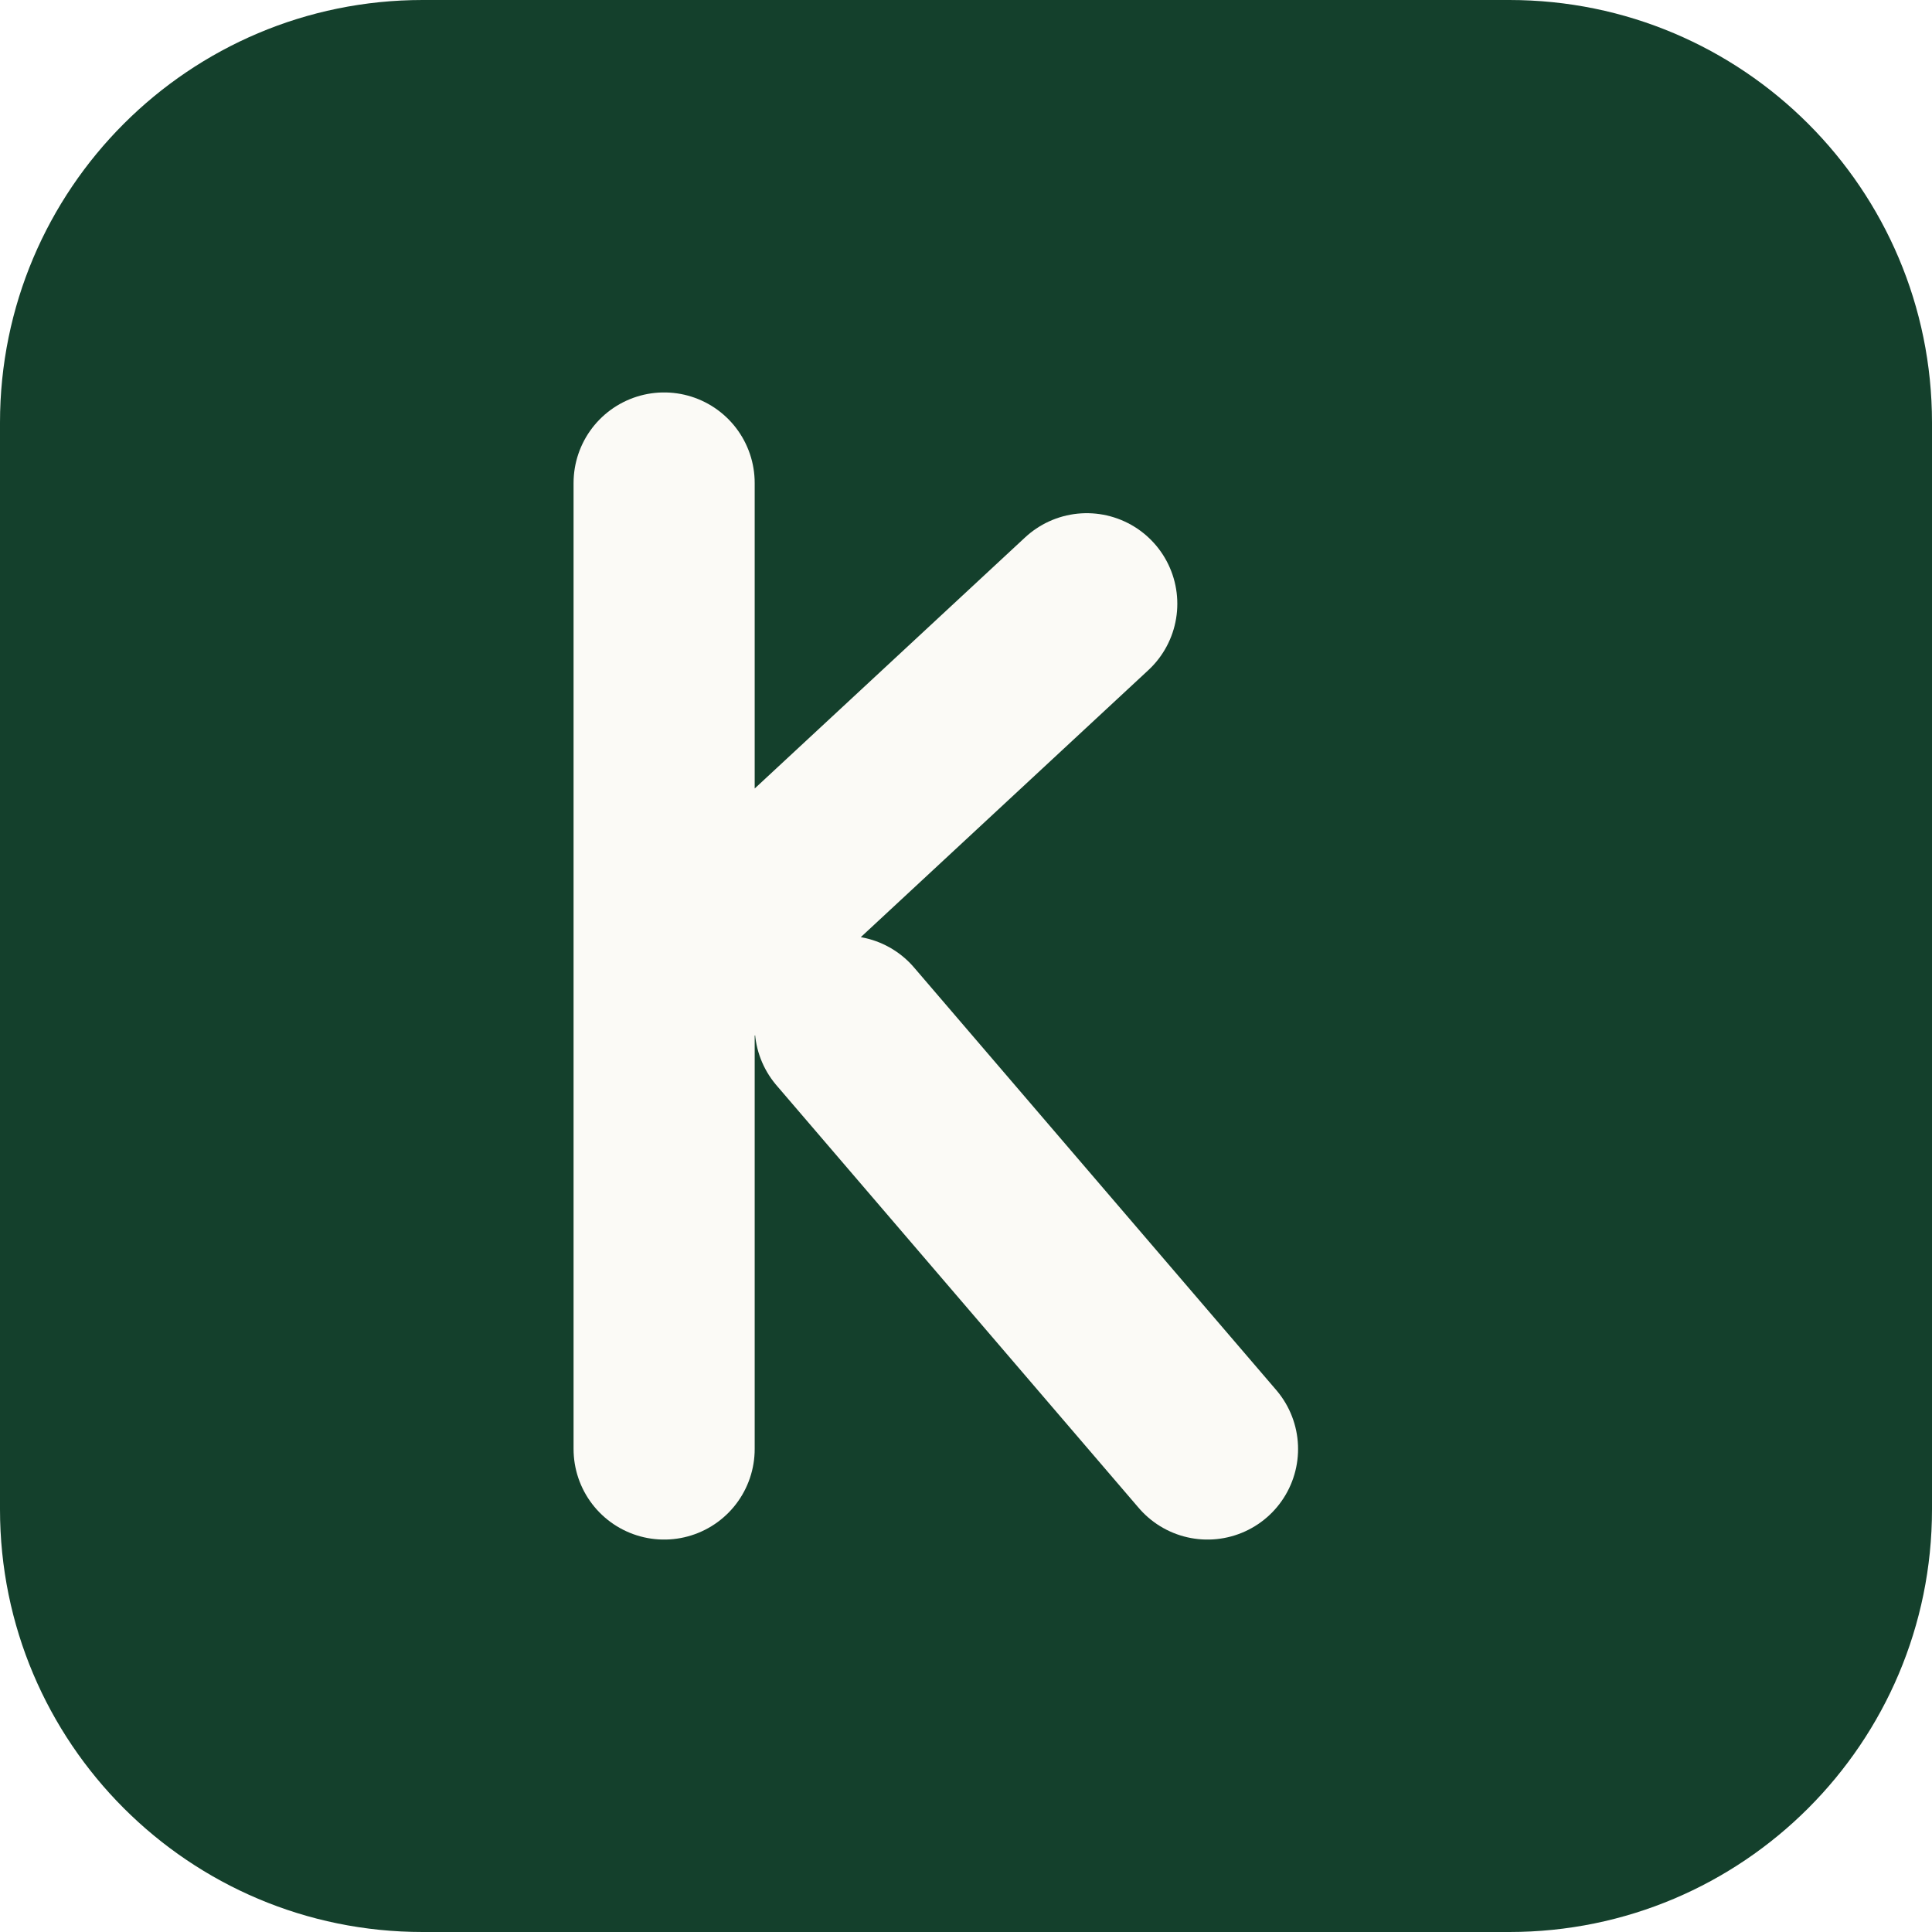
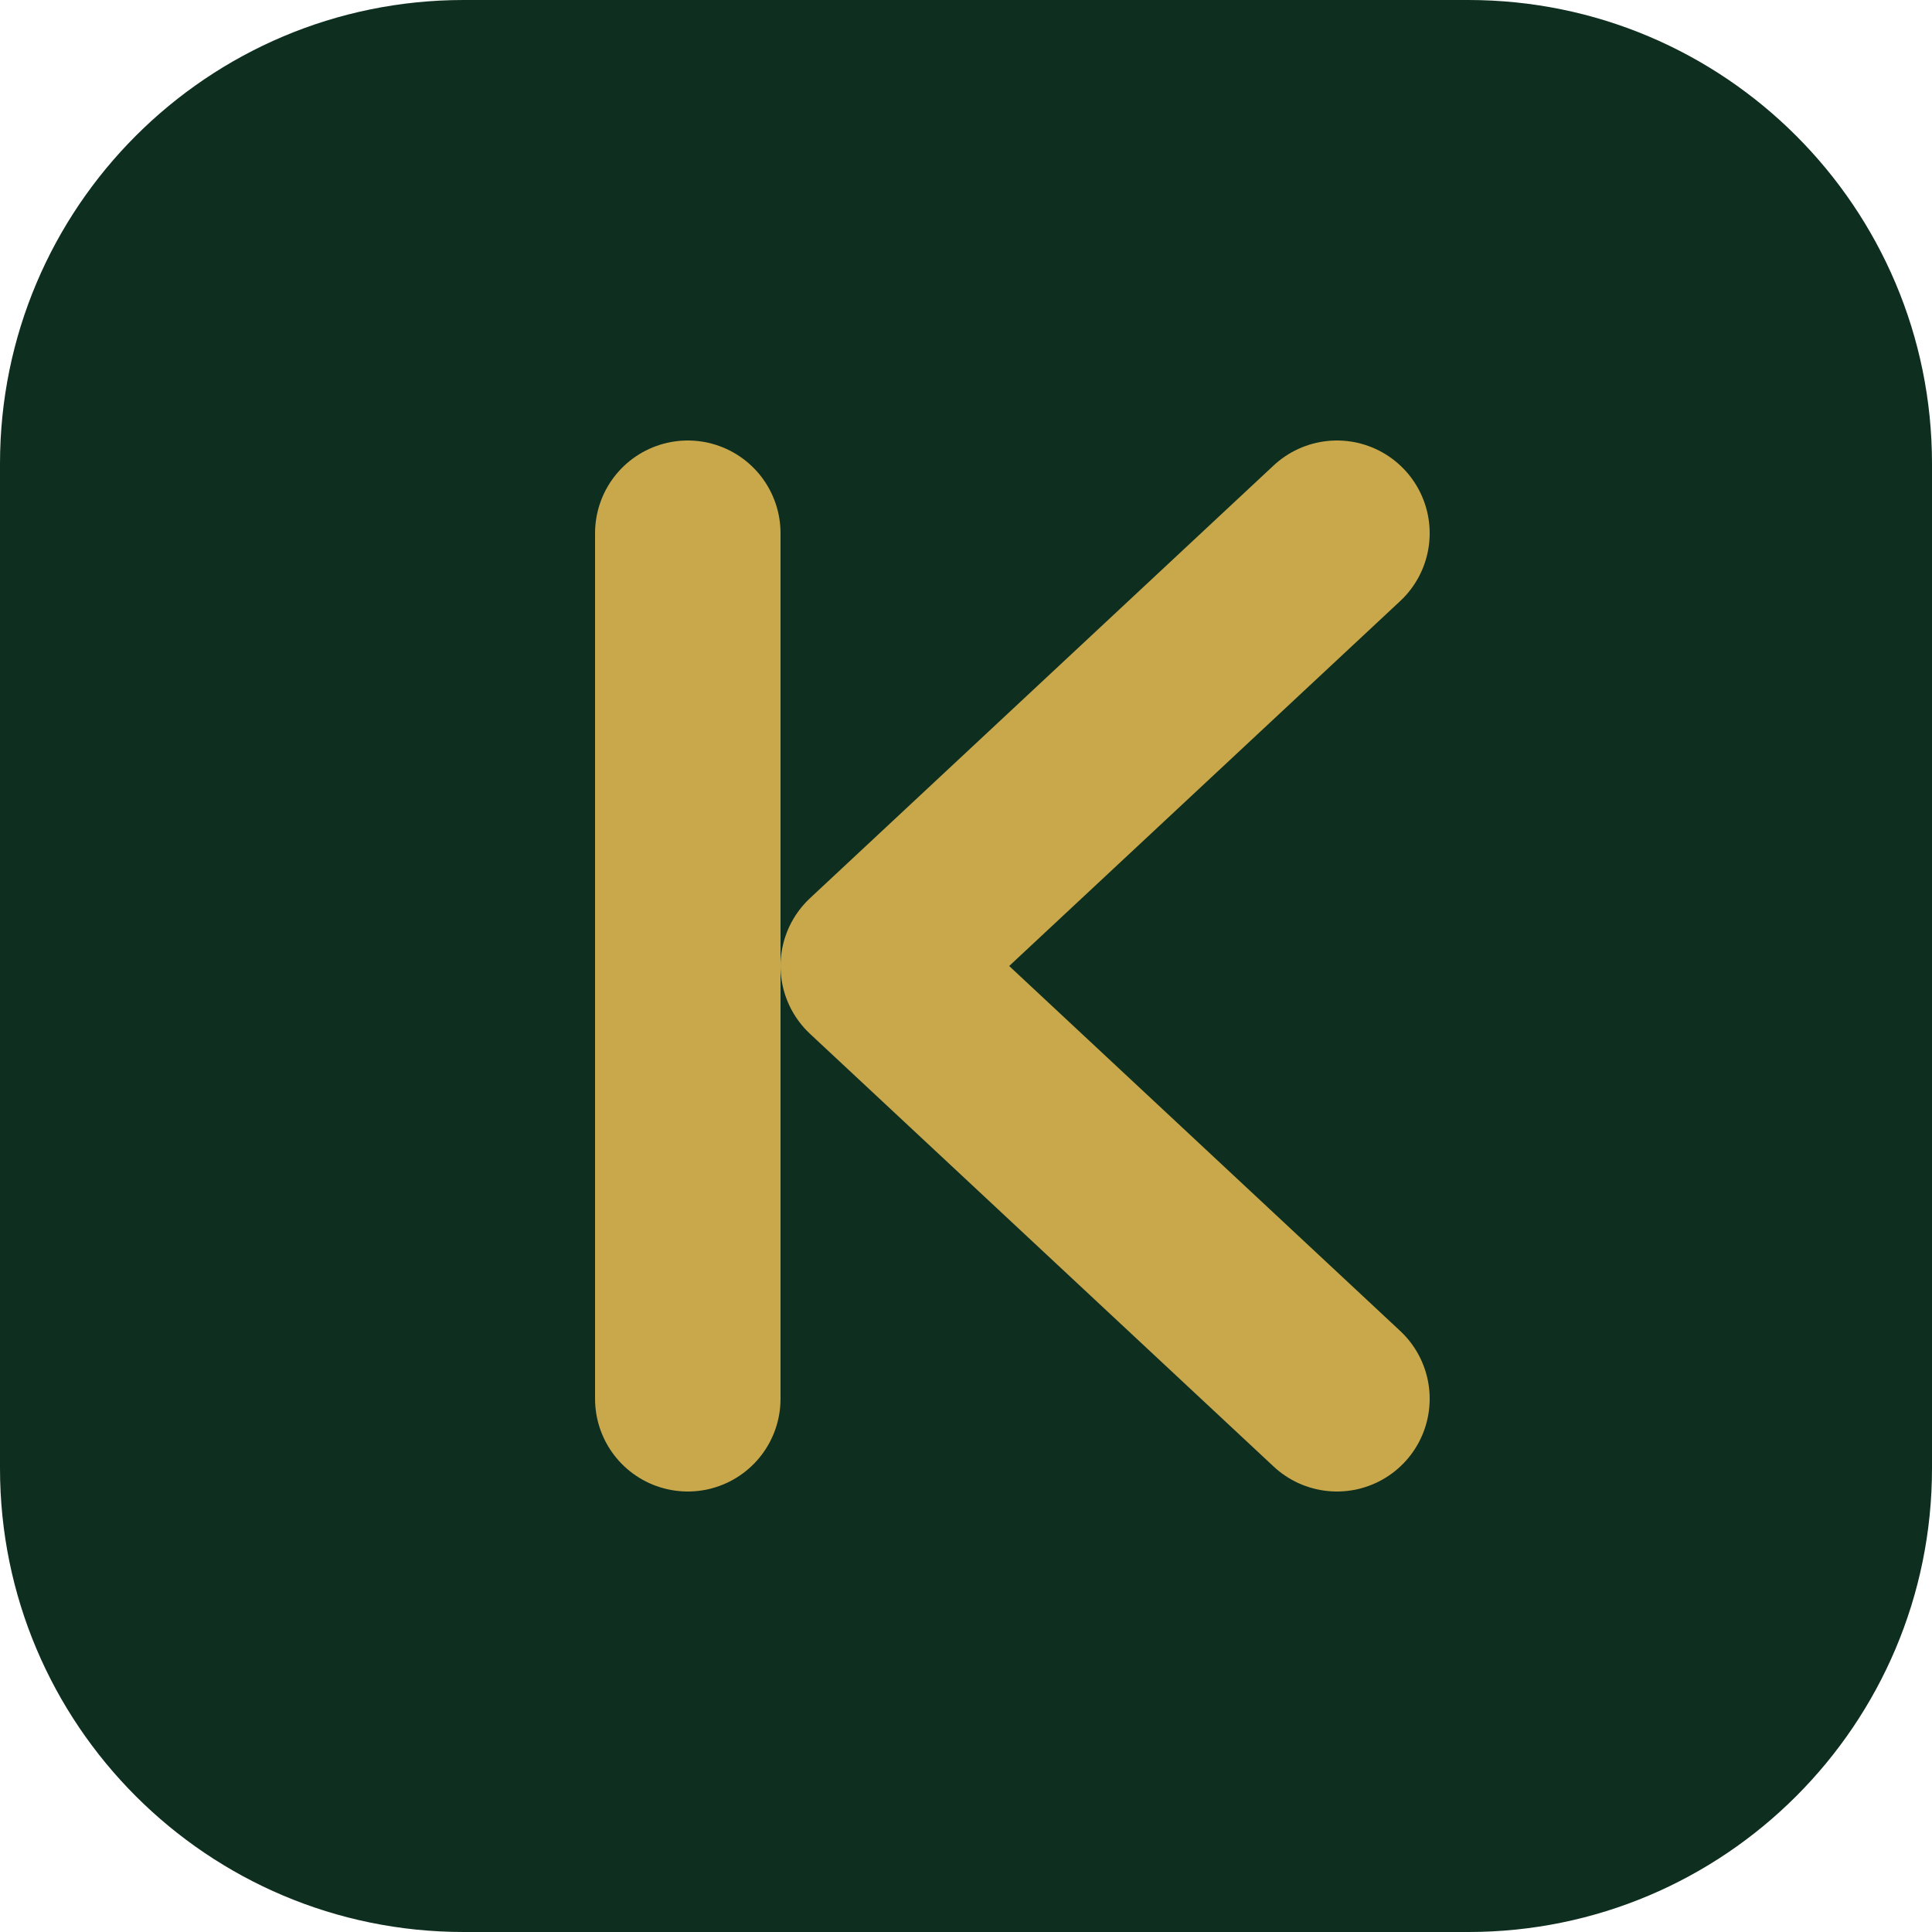
- <svg xmlns="http://www.w3.org/2000/svg" viewBox="0 0 64 64">
-   <rect width="64" height="64" rx="14" fill="#14402C" />
-   <path d="M22 16v32M22 33l14-13M28 34l12 14" stroke="#FBFAF6" stroke-width="6" stroke-linecap="round" stroke-linejoin="round" fill="none" />
+ <svg xmlns="http://www.w3.org/2000/svg" viewBox="0 0 100 100" role="img" aria-label="Kolek">
+   <rect width="100" height="100" rx="24" fill="#0E2E1F" />
+   <g transform="translate(50 50) scale(0.8) translate(-50 -50)">
+     <g fill="none" stroke="#C9A84C" stroke-width="12" stroke-linecap="round" stroke-linejoin="round">
+       <path d="M32 22 V78" />
+       <path d="M74 22 L44 50 L74 78" />
+     </g>
+   </g>
</svg>
